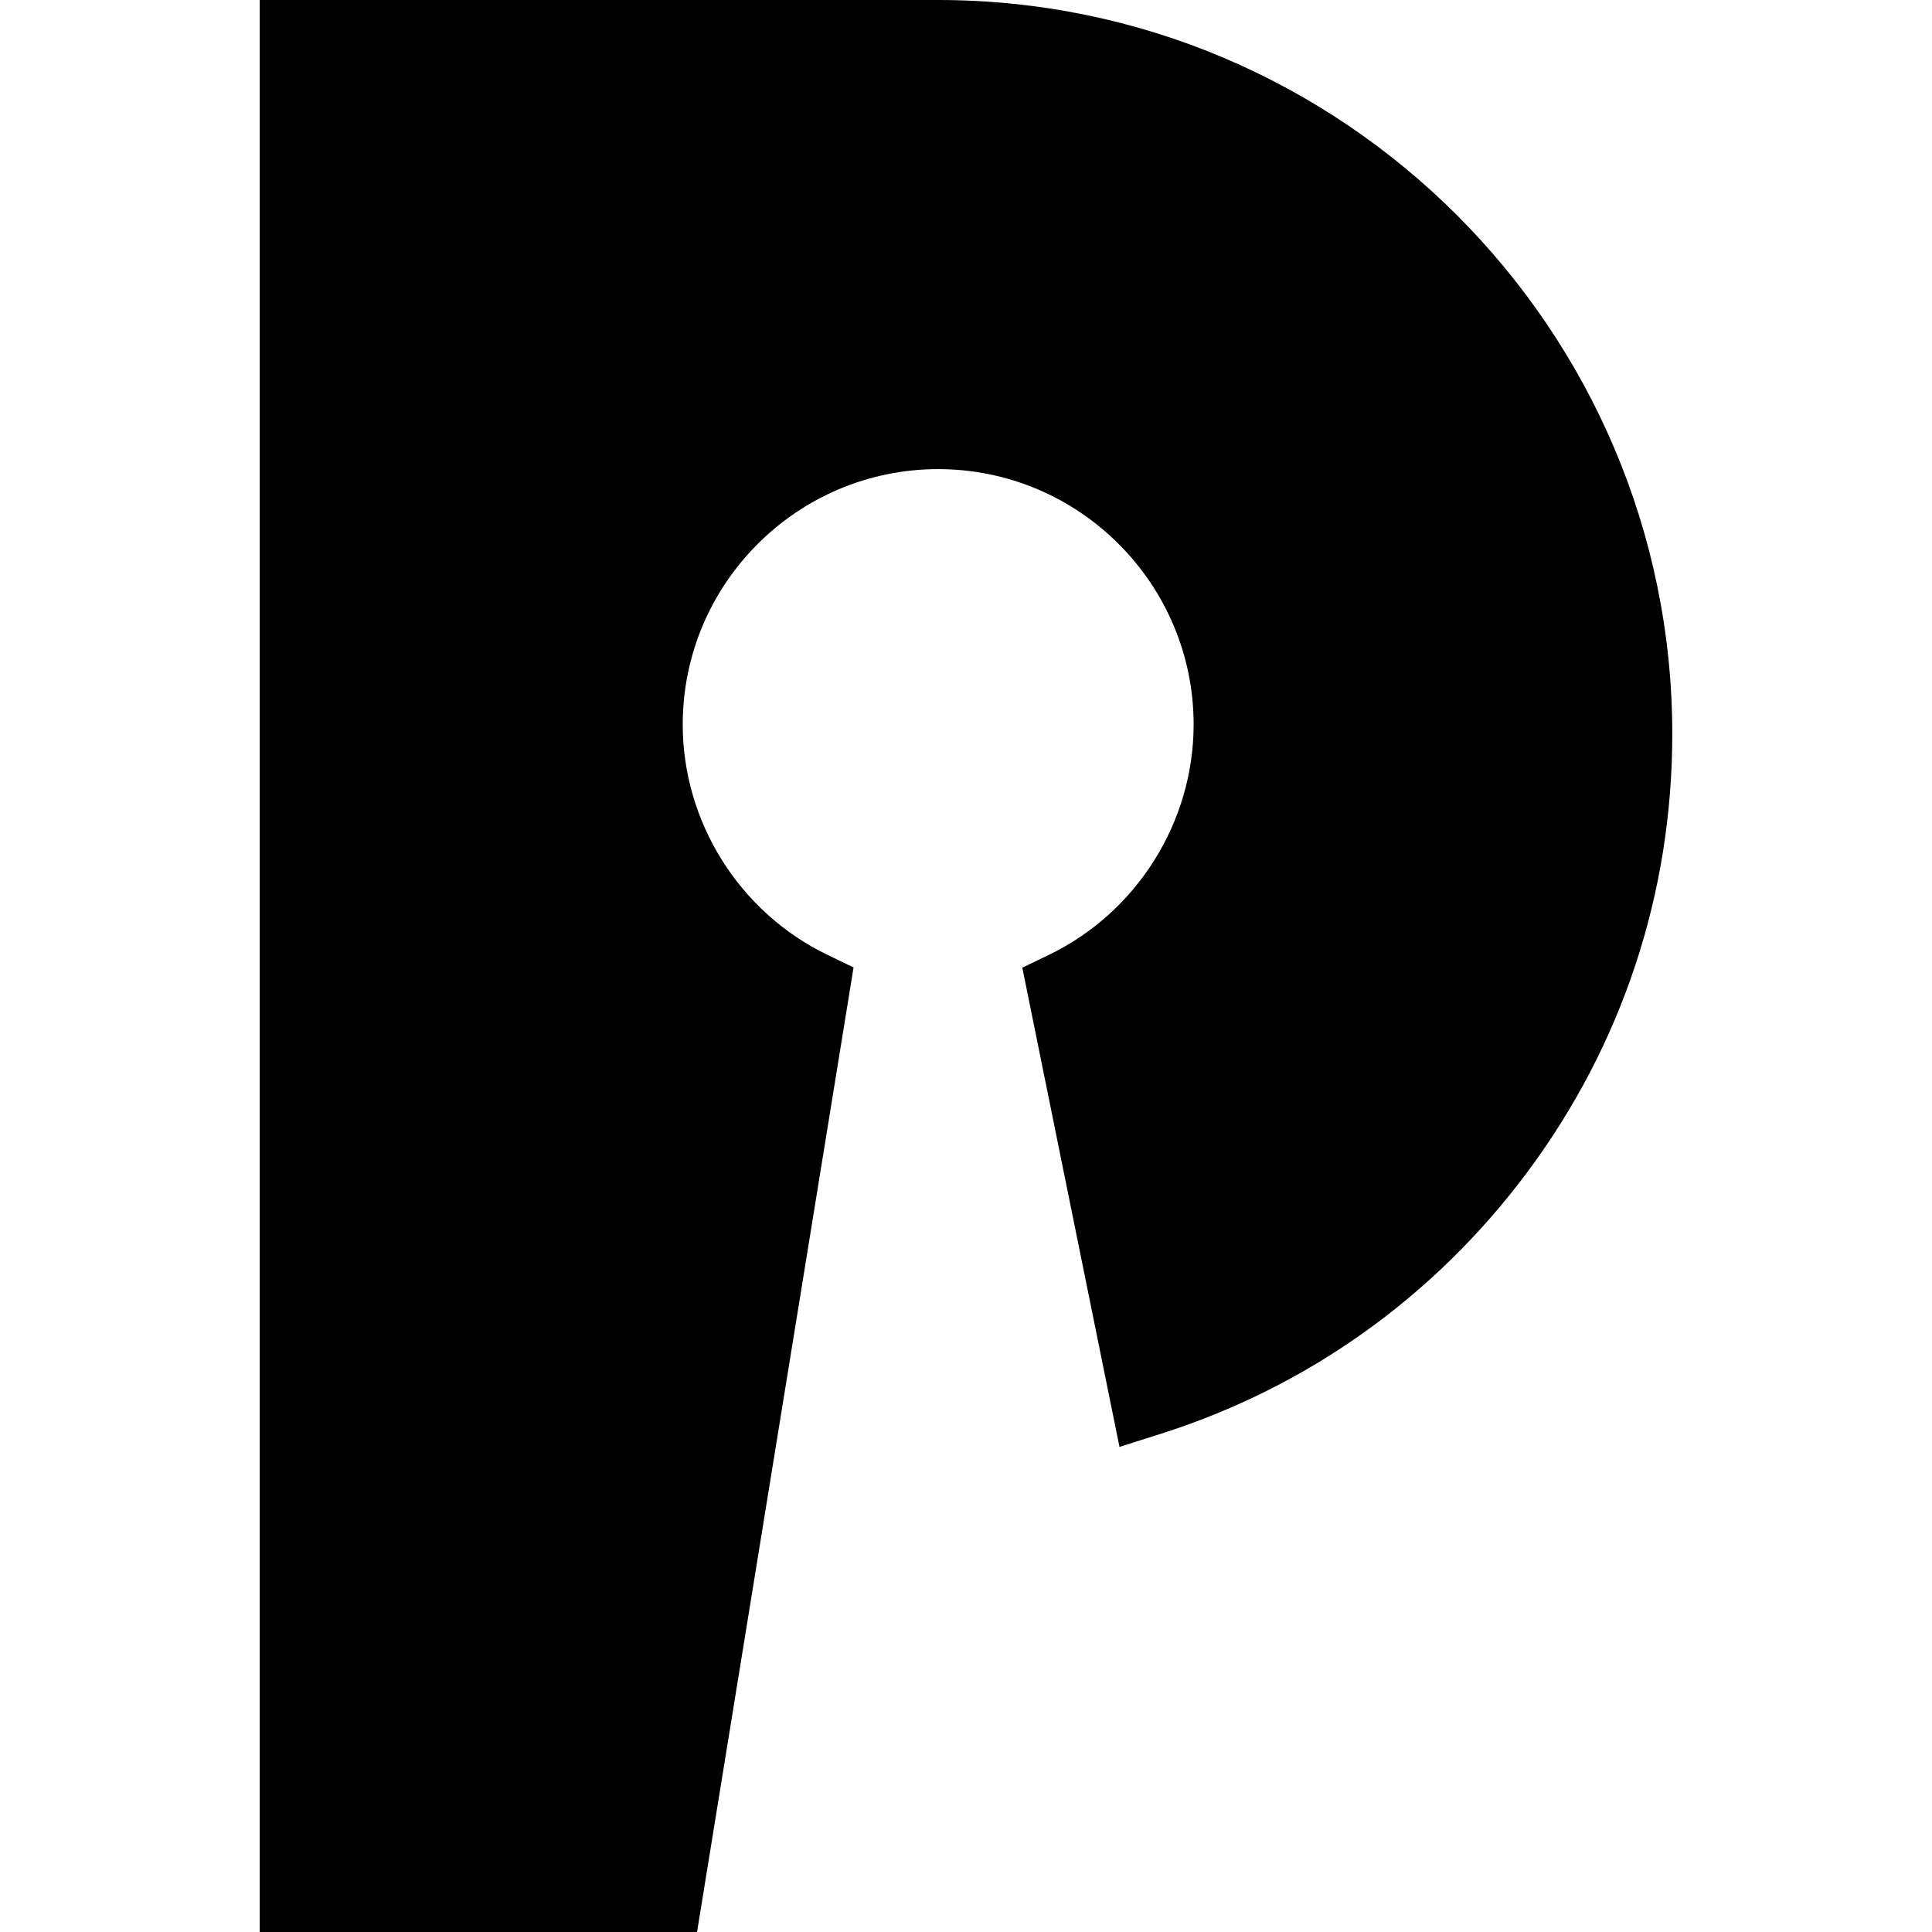
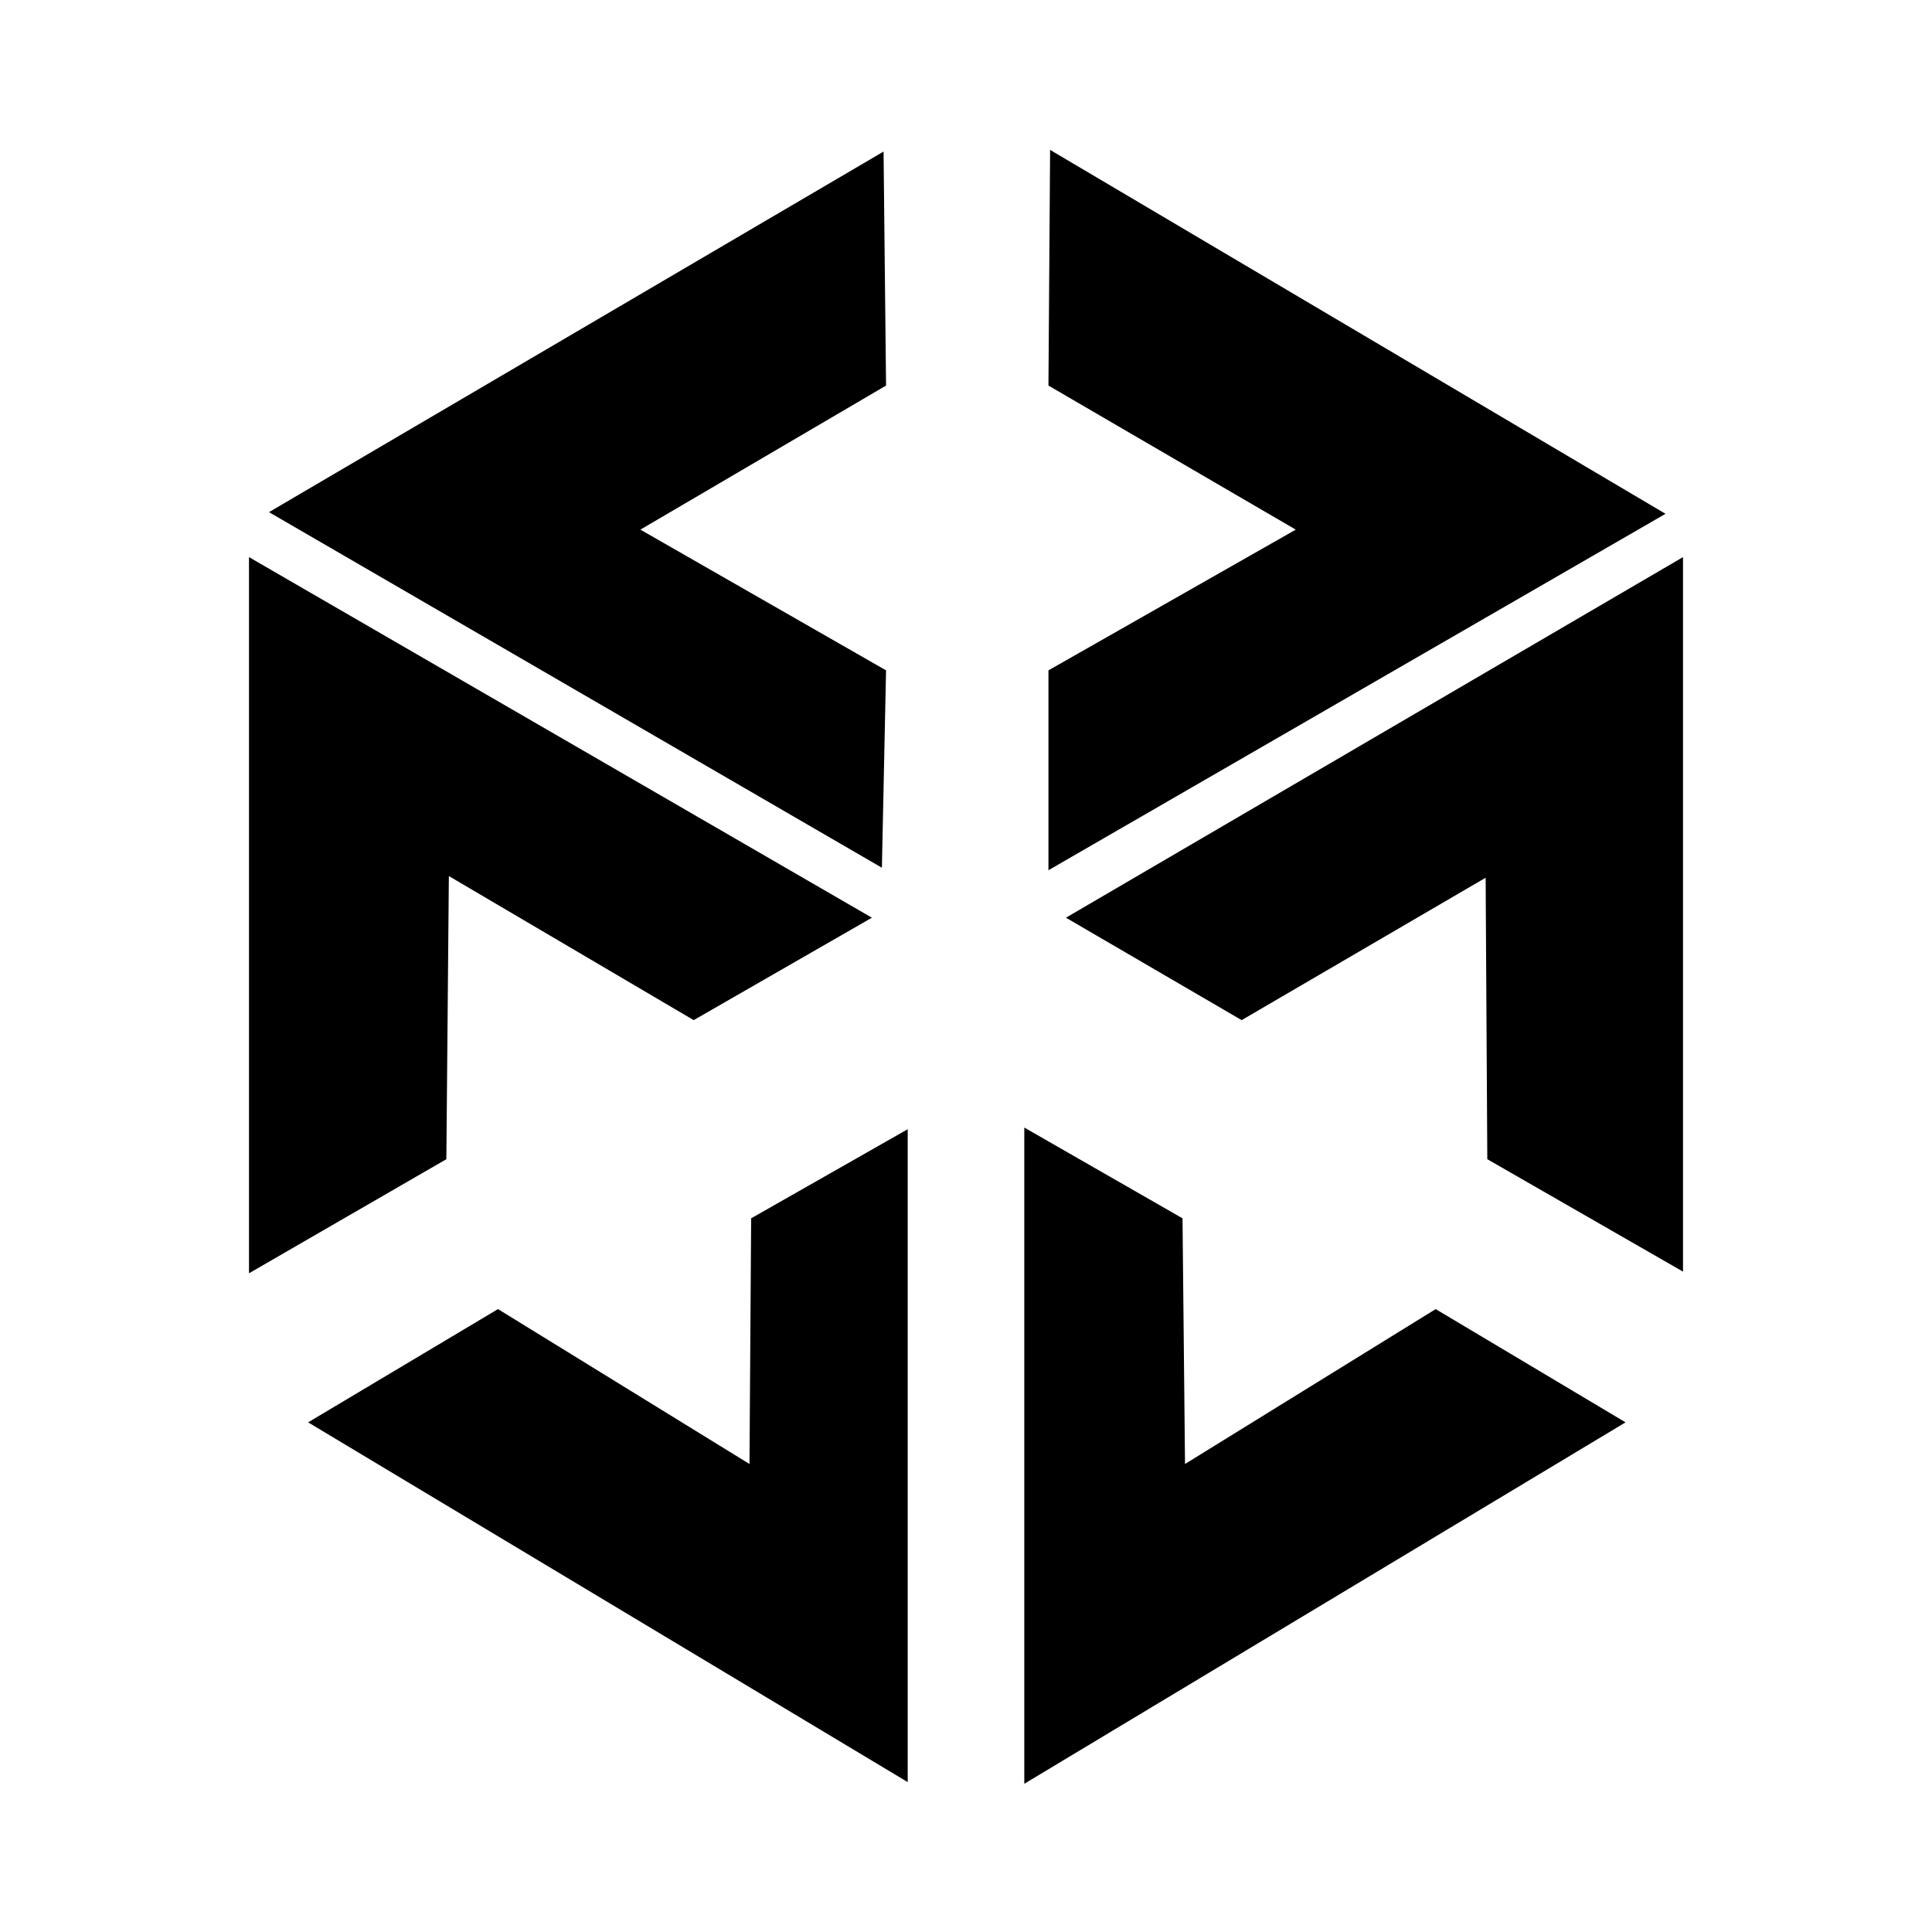
- <svg xmlns="http://www.w3.org/2000/svg" viewBox="-346.211 -706.48 712.96 712.96">
-   <path fill="#000" d="M-250.368,-706.48C-166.912,-706.48 -83.456,-706.48 0,-706.48C149.377,-706.48 270.906,-584.953 270.906,-435.576C270.906,-376.876 252.438,-321.028 217.506,-274.062C183.258,-228.019 136.385,-194.563 81.955,-177.305C76.939,-175.715 71.924,-174.124 66.908,-172.534C54.955,-231.481 43.003,-290.429 31.05,-349.376C34.355,-350.974 37.661,-352.571 40.966,-354.169C73.345,-369.822 94.269,-403.156 94.269,-439.094C94.269,-491.073 51.982,-533.36 0,-533.36C-51.978,-533.36 -94.267,-491.073 -94.267,-439.094C-94.267,-403.156 -73.344,-369.822 -40.963,-354.169C-37.718,-352.6 -34.473,-351.032 -31.228,-349.463C-50.48,-230.815 -69.733,-112.167 -88.985,6.48C-142.779,6.48 -196.574,6.48 -250.368,6.48Z" />
+ <svg xmlns="http://www.w3.org/2000/svg" viewBox="-1.16 -1.16 2.32 2.32" role="img" aria-label="Quad4">
+   <g fill="#000000" fill-rule="nonzero">
+     <path d="M 0.101 -0.98 L 0.099 -0.697 L 0.396 -0.524 L 0.099 -0.355 L 0.099 -0.115 L 0.84 -0.543 Z" />
+     <path d="M -0.099 -0.978 L -0.837 -0.545 L -0.101 -0.118 L -0.096 -0.355 L -0.391 -0.524 L -0.096 -0.697 Z" />
+     <path d="M -0.861 -0.491 L -0.861 0.369 L -0.624 0.232 L -0.621 -0.108 L -0.327 0.065 L -0.113 -0.058 Z" />
+     <path d="M 0.861 -0.491 L 0.12 -0.058 L 0.331 0.065 L 0.624 -0.106 L 0.626 0.232 L 0.861 0.367 Z" />
+     <path d="M 0.07 0.194 L 0.07 0.982 L 0.792 0.548 L 0.564 0.412 L 0.263 0.598 L 0.26 0.303 Z" />
+     <path d="M -0.07 0.196 L -0.258 0.303 L -0.26 0.598 L -0.562 0.412 L -0.79 0.548 L -0.07 0.98 Z" />
+   </g>
</svg>
